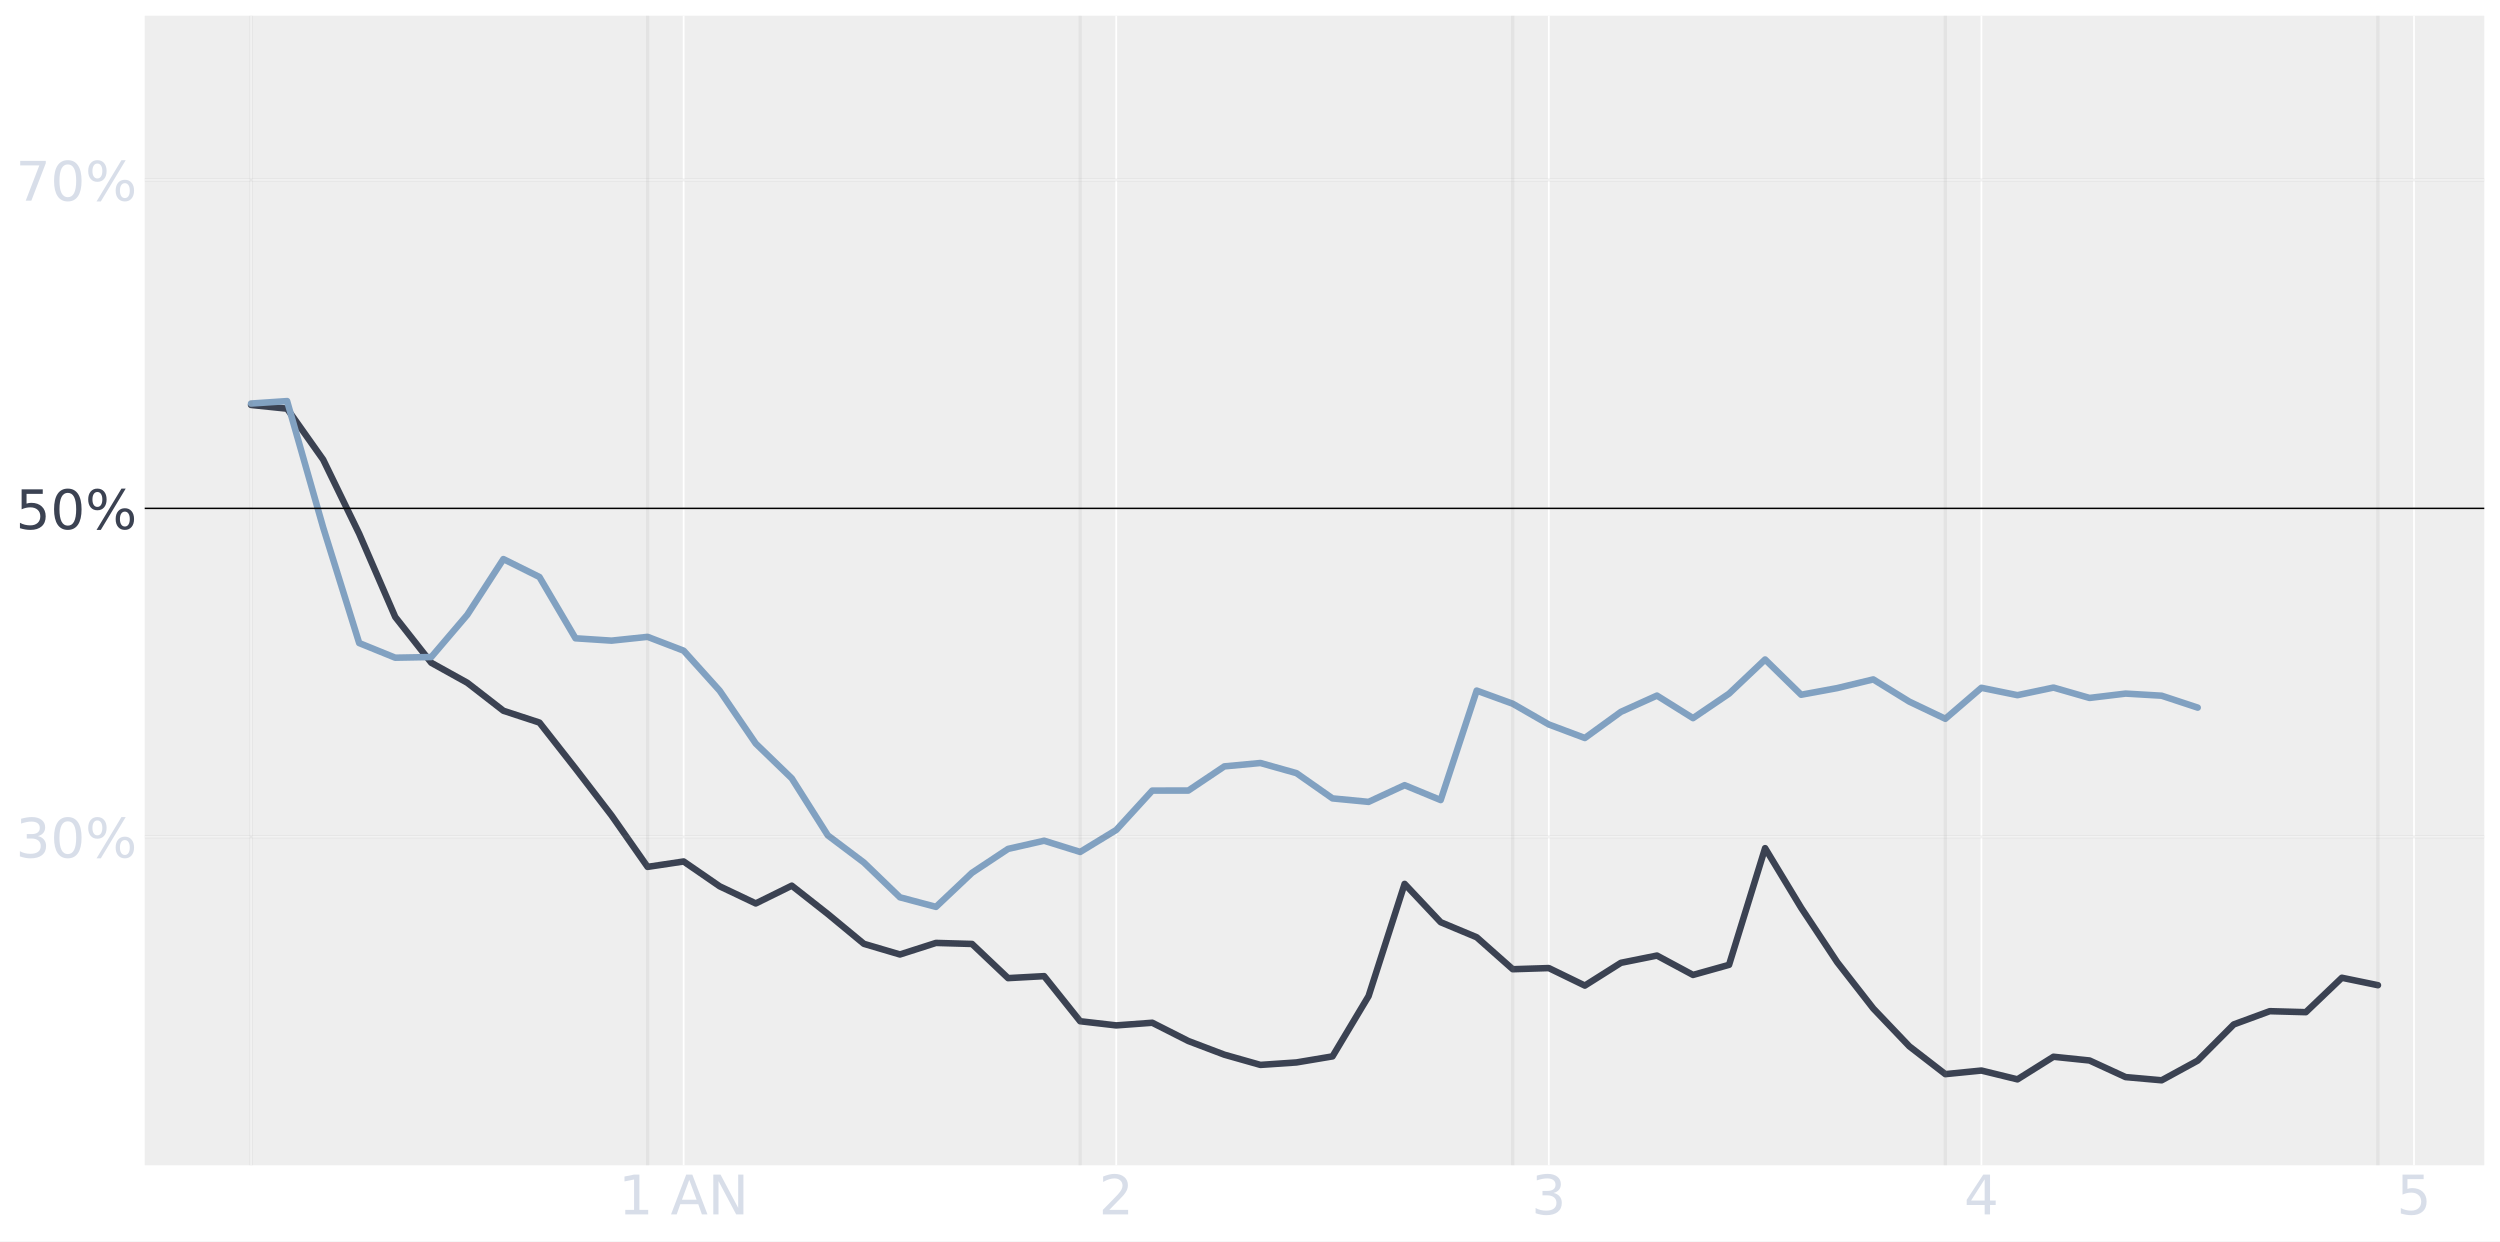
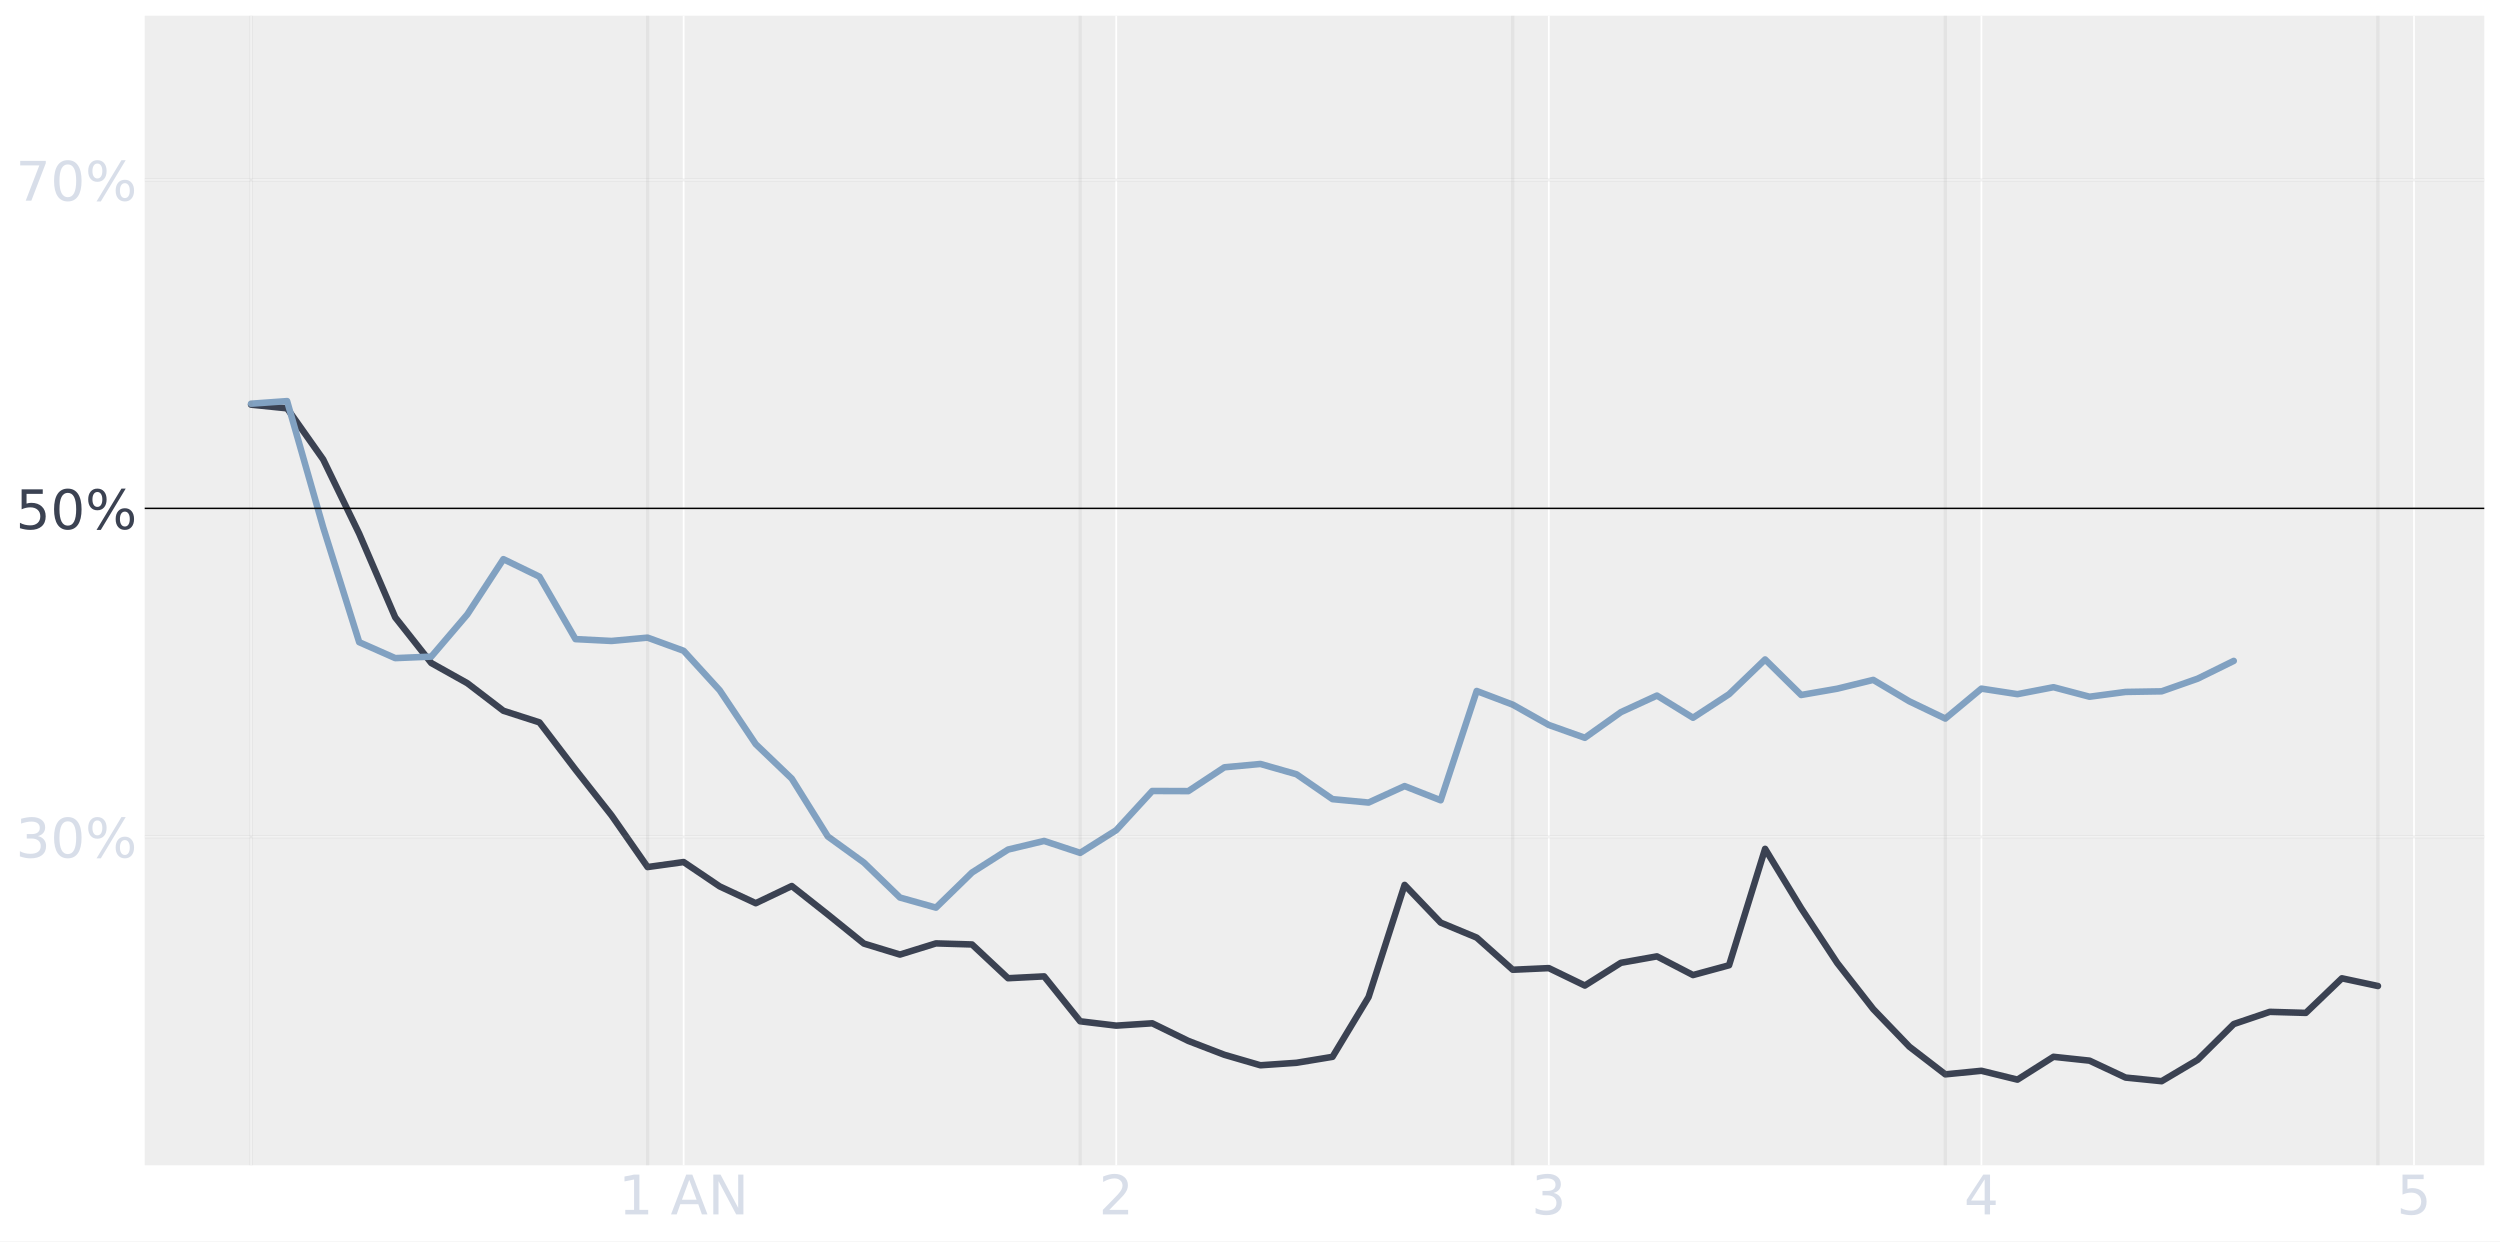
<svg xmlns="http://www.w3.org/2000/svg" xmlns:xlink="http://www.w3.org/1999/xlink" height="568.515pt" version="1.1" viewBox="0 0 1144.836 568.515" width="1144.836pt">
  <defs>
    <style type="text/css">*{stroke-linecap:butt;stroke-linejoin:round;}</style>
  </defs>
  <g id="figure_1">
    <g id="patch_1">
      <path d="M 0 568.515  L 1144.836 568.515  L 1144.836 0  L 0 0  z " style="fill:#ffffff;" />
    </g>
    <g id="axes_1">
      <g id="patch_2">
        <path d="M 66.266 533.62  L 1137.636 533.62  L 1137.636 7.2  L 66.266 7.2  z " style="fill:#eeeeee;" />
      </g>
      <g id="matplotlib.axis_1">
        <g id="xtick_1">
          <g id="line2d_1">
-             <path clip-path="url(#p5736599216)" d="M 114.965 533.62  L 114.965 7.2  " style="fill:none;stroke:#ffffff;stroke-linecap:round;stroke-width:0.8;" />
+             <path clip-path="url(#p0e3b57a21f)" d="M 114.965 533.62  L 114.965 7.2  " style="fill:none;stroke:#ffffff;stroke-linecap:round;stroke-width:0.8;" />
          </g>
          <g id="line2d_2" />
        </g>
        <g id="xtick_2">
          <g id="line2d_3">
-             <path clip-path="url(#p5736599216)" d="M 313.061 533.62  L 313.061 7.2  " style="fill:none;stroke:#ffffff;stroke-linecap:round;stroke-width:0.8;" />
+             <path clip-path="url(#p0e3b57a21f)" d="M 313.061 533.62  L 313.061 7.2  " style="fill:none;stroke:#ffffff;stroke-linecap:round;stroke-width:0.8;" />
          </g>
          <g id="line2d_4" />
          <g id="text_1">
            <g style="fill:#d8dee9;" transform="translate(283.2331 556.1161)scale(0.25 -0.25)">
              <defs>
                <path d="M 794 531  L 1825 531  L 1825 4091  L 703 3866  L 703 4441  L 1819 4666  L 2450 4666  L 2450 531  L 3481 531  L 3481 0  L 794 0  L 794 531  z " id="DejaVuSans-31" transform="scale(0.015625)" />
                <path id="DejaVuSans-20" transform="scale(0.015625)" />
                <path d="M 2188 4044  L 1331 1722  L 3047 1722  L 2188 4044  z M 1831 4666  L 2547 4666  L 4325 0  L 3669 0  L 3244 1197  L 1141 1197  L 716 0  L 50 0  L 1831 4666  z " id="DejaVuSans-41" transform="scale(0.015625)" />
                <path d="M 628 4666  L 1478 4666  L 3547 763  L 3547 4666  L 4159 4666  L 4159 0  L 3309 0  L 1241 3903  L 1241 0  L 628 0  L 628 4666  z " id="DejaVuSans-4e" transform="scale(0.015625)" />
              </defs>
              <use xlink:href="#DejaVuSans-31" />
              <use x="63.623" xlink:href="#DejaVuSans-20" />
              <use x="95.41" xlink:href="#DejaVuSans-41" />
              <use x="163.818" xlink:href="#DejaVuSans-4e" />
            </g>
          </g>
        </g>
        <g id="xtick_3">
          <g id="line2d_5">
-             <path clip-path="url(#p5736599216)" d="M 511.157 533.62  L 511.157 7.2  " style="fill:none;stroke:#ffffff;stroke-linecap:round;stroke-width:0.8;" />
+             <path clip-path="url(#p0e3b57a21f)" d="M 511.157 533.62  L 511.157 7.2  " style="fill:none;stroke:#ffffff;stroke-linecap:round;stroke-width:0.8;" />
          </g>
          <g id="line2d_6" />
          <g id="text_2">
            <g style="fill:#d8dee9;" transform="translate(503.2042 556.1161)scale(0.25 -0.25)">
              <defs>
                <path d="M 1228 531  L 3431 531  L 3431 0  L 469 0  L 469 531  Q 828 903 1448 1529  Q 2069 2156 2228 2338  Q 2531 2678 2651 2914  Q 2772 3150 2772 3378  Q 2772 3750 2511 3984  Q 2250 4219 1831 4219  Q 1534 4219 1204 4116  Q 875 4013 500 3803  L 500 4441  Q 881 4594 1212 4672  Q 1544 4750 1819 4750  Q 2544 4750 2975 4387  Q 3406 4025 3406 3419  Q 3406 3131 3298 2873  Q 3191 2616 2906 2266  Q 2828 2175 2409 1742  Q 1991 1309 1228 531  z " id="DejaVuSans-32" transform="scale(0.015625)" />
              </defs>
              <use xlink:href="#DejaVuSans-32" />
            </g>
          </g>
        </g>
        <g id="xtick_4">
          <g id="line2d_7">
-             <path clip-path="url(#p5736599216)" d="M 709.253 533.62  L 709.253 7.2  " style="fill:none;stroke:#ffffff;stroke-linecap:round;stroke-width:0.8;" />
+             <path clip-path="url(#p0e3b57a21f)" d="M 709.253 533.62  L 709.253 7.2  " style="fill:none;stroke:#ffffff;stroke-linecap:round;stroke-width:0.8;" />
          </g>
          <g id="line2d_8" />
          <g id="text_3">
            <g style="fill:#d8dee9;" transform="translate(701.3004 556.1161)scale(0.25 -0.25)">
              <defs>
                <path d="M 2597 2516  Q 3050 2419 3304 2112  Q 3559 1806 3559 1356  Q 3559 666 3084 287  Q 2609 -91 1734 -91  Q 1441 -91 1130 -33  Q 819 25 488 141  L 488 750  Q 750 597 1062 519  Q 1375 441 1716 441  Q 2309 441 2620 675  Q 2931 909 2931 1356  Q 2931 1769 2642 2001  Q 2353 2234 1838 2234  L 1294 2234  L 1294 2753  L 1863 2753  Q 2328 2753 2575 2939  Q 2822 3125 2822 3475  Q 2822 3834 2567 4026  Q 2313 4219 1838 4219  Q 1578 4219 1281 4162  Q 984 4106 628 3988  L 628 4550  Q 988 4650 1302 4700  Q 1616 4750 1894 4750  Q 2613 4750 3031 4423  Q 3450 4097 3450 3541  Q 3450 3153 3228 2886  Q 3006 2619 2597 2516  z " id="DejaVuSans-33" transform="scale(0.015625)" />
              </defs>
              <use xlink:href="#DejaVuSans-33" />
            </g>
          </g>
        </g>
        <g id="xtick_5">
          <g id="line2d_9">
-             <path clip-path="url(#p5736599216)" d="M 907.35 533.62  L 907.35 7.2  " style="fill:none;stroke:#ffffff;stroke-linecap:round;stroke-width:0.8;" />
+             <path clip-path="url(#p0e3b57a21f)" d="M 907.35 533.62  L 907.35 7.2  " style="fill:none;stroke:#ffffff;stroke-linecap:round;stroke-width:0.8;" />
          </g>
          <g id="line2d_10" />
          <g id="text_4">
            <g style="fill:#d8dee9;" transform="translate(899.3965 556.1161)scale(0.25 -0.25)">
              <defs>
                <path d="M 2419 4116  L 825 1625  L 2419 1625  L 2419 4116  z M 2253 4666  L 3047 4666  L 3047 1625  L 3713 1625  L 3713 1100  L 3047 1100  L 3047 0  L 2419 0  L 2419 1100  L 313 1100  L 313 1709  L 2253 4666  z " id="DejaVuSans-34" transform="scale(0.015625)" />
              </defs>
              <use xlink:href="#DejaVuSans-34" />
            </g>
          </g>
        </g>
        <g id="xtick_6">
          <g id="line2d_11">
-             <path clip-path="url(#p5736599216)" d="M 1105.446 533.62  L 1105.446 7.2  " style="fill:none;stroke:#ffffff;stroke-linecap:round;stroke-width:0.8;" />
+             <path clip-path="url(#p0e3b57a21f)" d="M 1105.446 533.62  L 1105.446 7.2  " style="fill:none;stroke:#ffffff;stroke-linecap:round;stroke-width:0.8;" />
          </g>
          <g id="line2d_12" />
          <g id="text_5">
            <g style="fill:#d8dee9;" transform="translate(1097.493 556.1161)scale(0.25 -0.25)">
              <defs>
                <path d="M 691 4666  L 3169 4666  L 3169 4134  L 1269 4134  L 1269 2991  Q 1406 3038 1543 3061  Q 1681 3084 1819 3084  Q 2600 3084 3056 2656  Q 3513 2228 3513 1497  Q 3513 744 3044 326  Q 2575 -91 1722 -91  Q 1428 -91 1123 -41  Q 819 9 494 109  L 494 744  Q 775 591 1075 516  Q 1375 441 1709 441  Q 2250 441 2565 725  Q 2881 1009 2881 1497  Q 2881 1984 2565 2268  Q 2250 2553 1709 2553  Q 1456 2553 1204 2497  Q 953 2441 691 2322  L 691 4666  z " id="DejaVuSans-35" transform="scale(0.015625)" />
              </defs>
              <use xlink:href="#DejaVuSans-35" />
            </g>
          </g>
        </g>
      </g>
      <g id="matplotlib.axis_2">
        <g id="ytick_1">
          <g id="line2d_13">
-             <path clip-path="url(#p5736599216)" d="M 66.266 383.214  L 1137.636 383.214  " style="fill:none;stroke:#ffffff;stroke-linecap:round;stroke-width:0.8;" />
+             <path clip-path="url(#p0e3b57a21f)" d="M 66.266 383.214  L 1137.636 383.214  " style="fill:none;stroke:#ffffff;stroke-linecap:round;stroke-width:0.8;" />
          </g>
          <g id="line2d_14" />
          <g id="text_6">
            <g style="fill:#d8dee9;" transform="translate(7.2 392.7123)scale(0.25 -0.25)">
              <defs>
                <path d="M 2034 4250  Q 1547 4250 1301 3770  Q 1056 3291 1056 2328  Q 1056 1369 1301 889  Q 1547 409 2034 409  Q 2525 409 2770 889  Q 3016 1369 3016 2328  Q 3016 3291 2770 3770  Q 2525 4250 2034 4250  z M 2034 4750  Q 2819 4750 3233 4129  Q 3647 3509 3647 2328  Q 3647 1150 3233 529  Q 2819 -91 2034 -91  Q 1250 -91 836 529  Q 422 1150 422 2328  Q 422 3509 836 4129  Q 1250 4750 2034 4750  z " id="DejaVuSans-30" transform="scale(0.015625)" />
                <path d="M 4653 2053  Q 4381 2053 4226 1822  Q 4072 1591 4072 1178  Q 4072 772 4226 539  Q 4381 306 4653 306  Q 4919 306 5073 539  Q 5228 772 5228 1178  Q 5228 1588 5073 1820  Q 4919 2053 4653 2053  z M 4653 2450  Q 5147 2450 5437 2106  Q 5728 1763 5728 1178  Q 5728 594 5436 251  Q 5144 -91 4653 -91  Q 4153 -91 3862 251  Q 3572 594 3572 1178  Q 3572 1766 3864 2108  Q 4156 2450 4653 2450  z M 1428 4353  Q 1159 4353 1004 4120  Q 850 3888 850 3481  Q 850 3069 1003 2837  Q 1156 2606 1428 2606  Q 1700 2606 1854 2837  Q 2009 3069 2009 3481  Q 2009 3884 1853 4118  Q 1697 4353 1428 4353  z M 4250 4750  L 4750 4750  L 1831 -91  L 1331 -91  L 4250 4750  z M 1428 4750  Q 1922 4750 2215 4408  Q 2509 4066 2509 3481  Q 2509 2891 2217 2550  Q 1925 2209 1428 2209  Q 931 2209 642 2551  Q 353 2894 353 3481  Q 353 4063 643 4406  Q 934 4750 1428 4750  z " id="DejaVuSans-25" transform="scale(0.015625)" />
              </defs>
              <use xlink:href="#DejaVuSans-33" />
              <use x="63.623" xlink:href="#DejaVuSans-30" />
              <use x="127.246" xlink:href="#DejaVuSans-25" />
            </g>
          </g>
        </g>
        <g id="ytick_2">
          <g id="line2d_15">
-             <path clip-path="url(#p5736599216)" d="M 66.266 232.809  L 1137.636 232.809  " style="fill:none;stroke:#ffffff;stroke-linecap:round;stroke-width:0.8;" />
+             <path clip-path="url(#p0e3b57a21f)" d="M 66.266 232.809  L 1137.636 232.809  " style="fill:none;stroke:#ffffff;stroke-linecap:round;stroke-width:0.8;" />
          </g>
          <g id="line2d_16" />
          <g id="text_7">
            <g style="fill:#3b4252;" transform="translate(7.2 242.3066)scale(0.25 -0.25)">
              <use xlink:href="#DejaVuSans-35" />
              <use x="63.623" xlink:href="#DejaVuSans-30" />
              <use x="127.246" xlink:href="#DejaVuSans-25" />
            </g>
          </g>
        </g>
        <g id="ytick_3">
          <g id="line2d_17">
-             <path clip-path="url(#p5736599216)" d="M 66.266 82.403  L 1137.636 82.403  " style="fill:none;stroke:#ffffff;stroke-linecap:round;stroke-width:0.8;" />
+             <path clip-path="url(#p0e3b57a21f)" d="M 66.266 82.403  L 1137.636 82.403  " style="fill:none;stroke:#ffffff;stroke-linecap:round;stroke-width:0.8;" />
          </g>
          <g id="line2d_18" />
          <g id="text_8">
            <g style="fill:#d8dee9;" transform="translate(7.2 91.9009)scale(0.25 -0.25)">
              <defs>
                <path d="M 525 4666  L 3525 4666  L 3525 4397  L 1831 0  L 1172 0  L 2766 4134  L 525 4134  L 525 4666  z " id="DejaVuSans-37" transform="scale(0.015625)" />
              </defs>
              <use xlink:href="#DejaVuSans-37" />
              <use x="63.623" xlink:href="#DejaVuSans-30" />
              <use x="127.246" xlink:href="#DejaVuSans-25" />
            </g>
          </g>
        </g>
      </g>
      <g id="line2d_19">
-         <path clip-path="url(#p5736599216)" d="M 114.965 185.438  L 131.473 187.147  L 147.981 210.467  L 164.489 244.418  L 180.997 282.534  L 197.505 303.518  L 214.013 312.673  L 230.521 325.478  L 247.029 330.891  L 263.537 351.926  L 280.045 373.411  L 296.553 396.972  L 313.061 394.499  L 329.569 405.869  L 346.077 413.715  L 362.585 405.582  L 379.093 418.56  L 395.601 432.207  L 412.109 437.088  L 428.617 431.794  L 445.125 432.269  L 461.633 447.915  L 478.141 447.011  L 494.649 467.662  L 511.157 469.566  L 527.665 468.351  L 544.173 476.711  L 560.681 482.977  L 577.189 487.656  L 593.697 486.526  L 610.205 483.754  L 626.713 456.165  L 643.221 404.769  L 659.729 422.31  L 676.237 429.212  L 692.745 443.84  L 709.253 443.315  L 725.761 451.333  L 742.27 440.909  L 758.778 437.585  L 775.286 446.454  L 791.794 441.831  L 808.302 388.407  L 824.81 415.711  L 841.318 440.62  L 857.826 461.805  L 874.334 479.133  L 890.842 491.884  L 907.35 490.24  L 923.858 494.272  L 940.366 483.924  L 956.874 485.635  L 973.382 493.234  L 989.89 494.702  L 1006.398 485.693  L 1022.906 469.126  L 1039.414 463.054  L 1055.922 463.512  L 1072.43 447.751  L 1088.938 451.156  " style="fill:none;stroke:#3b4252;stroke-linecap:round;stroke-width:3;" />
+         <path clip-path="url(#p0e3b57a21f)" d="M 114.965 185.305  L 131.473 186.989  L 147.981 210.373  L 164.489 244.39  L 180.997 282.728  L 197.505 303.633  L 214.013 312.859  L 230.521 325.488  L 247.029 330.801  L 263.537 352.434  L 280.045 373.386  L 296.553 397.054  L 313.061 394.76  L 329.569 405.91  L 346.077 413.607  L 362.585 405.739  L 379.093 418.769  L 395.601 432.095  L 412.109 437.133  L 428.617 432.009  L 445.125 432.504  L 461.633 447.961  L 478.141 447.117  L 494.649 467.687  L 511.157 469.674  L 527.665 468.602  L 544.173 476.674  L 560.681 483.023  L 577.189 487.828  L 593.697 486.688  L 610.205 483.959  L 626.713 456.595  L 643.221 405.234  L 659.729 422.499  L 676.237 429.365  L 692.745 444.086  L 709.253 443.333  L 725.761 451.32  L 742.27 440.902  L 758.778 437.956  L 775.286 446.513  L 791.794 442.024  L 808.302 388.726  L 824.81 415.905  L 841.318 440.972  L 857.826 462.105  L 874.334 479.288  L 890.842 491.985  L 907.35 490.352  L 923.858 494.404  L 940.366 483.947  L 956.874 485.707  L 973.382 493.455  L 989.89 495.119  L 1006.398 485.326  L 1022.906 468.955  L 1039.414 463.36  L 1055.922 463.838  L 1072.43 447.999  L 1088.938 451.523  " style="fill:none;stroke:#3b4252;stroke-linecap:round;stroke-width:3;" />
      </g>
      <g id="line2d_20">
-         <path clip-path="url(#p5736599216)" d="M 114.965 184.797  L 131.473 183.673  L 147.981 241.54  L 164.489 294.478  L 180.997 301.188  L 197.505 300.878  L 214.013 281.505  L 230.521 256.025  L 247.029 264.228  L 263.537 292.297  L 280.045 293.374  L 296.553 291.634  L 313.061 297.962  L 329.569 316.297  L 346.077 340.49  L 362.585 356.454  L 379.093 382.547  L 395.601 394.973  L 412.109 410.908  L 428.617 415.286  L 445.125 399.687  L 461.633 388.743  L 478.141 384.994  L 494.649 390.137  L 511.157 380.079  L 527.665 362.037  L 544.173 362.025  L 560.681 350.949  L 577.189 349.406  L 593.697 354.05  L 610.205 365.615  L 626.713 367.207  L 643.221 359.563  L 659.729 366.374  L 676.237 316.246  L 692.745 322.263  L 709.253 331.763  L 725.761 337.956  L 742.27 325.984  L 758.778 318.538  L 775.286 328.857  L 791.794 317.647  L 808.302 302.002  L 824.81 318.149  L 841.318 315.106  L 857.826 311.122  L 874.334 321.291  L 890.842 329.156  L 907.35 314.968  L 923.858 318.34  L 940.366 314.865  L 956.874 319.609  L 973.382 317.617  L 989.89 318.588  L 1006.398 324.039  " style="fill:none;stroke:#81a1c1;stroke-linecap:round;stroke-width:3;" />
+         <path clip-path="url(#p0e3b57a21f)" d="M 114.965 184.87  L 131.473 183.677  L 147.981 241.449  L 164.489 294.075  L 180.997 301.376  L 197.505 300.688  L 214.013 281.342  L 230.521 256.059  L 247.029 264.085  L 263.537 292.678  L 280.045 293.517  L 296.553 291.994  L 313.061 298.015  L 329.569 316.103  L 346.077 340.769  L 362.585 356.581  L 379.093 383.05  L 395.601 394.996  L 412.109 411.01  L 428.617 415.64  L 445.125 399.552  L 461.633 389.04  L 478.141 385.097  L 494.649 390.562  L 511.157 380.173  L 527.665 362.217  L 544.173 362.281  L 560.681 351.376  L 577.189 349.845  L 593.697 354.559  L 610.205 365.959  L 626.713 367.52  L 643.221 359.977  L 659.729 366.477  L 676.237 316.426  L 692.745 322.692  L 709.253 331.991  L 725.761 337.864  L 742.27 326.119  L 758.778 318.527  L 775.286 328.686  L 791.794 317.902  L 808.302 301.992  L 824.81 318.258  L 841.318 315.386  L 857.826 311.345  L 874.334 321.153  L 890.842 329.063  L 907.35 315.346  L 923.858 317.88  L 940.366 314.696  L 956.874 319.053  L 973.382 316.859  L 989.89 316.587  L 1006.398 310.78  L 1022.906 302.653  " style="fill:none;stroke:#81a1c1;stroke-linecap:round;stroke-width:3;" />
      </g>
      <g id="line2d_21">
-         <path clip-path="url(#p5736599216)" d="M 114.965 533.62  L 114.965 7.2  " style="fill:none;stroke:#808080;stroke-linecap:round;stroke-opacity:0.1;stroke-width:1.5;" />
+         <path clip-path="url(#p0e3b57a21f)" d="M 114.965 533.62  L 114.965 7.2  " style="fill:none;stroke:#808080;stroke-linecap:round;stroke-opacity:0.1;stroke-width:1.5;" />
      </g>
      <g id="line2d_22">
-         <path clip-path="url(#p5736599216)" d="M 296.553 533.62  L 296.553 7.2  " style="fill:none;stroke:#808080;stroke-linecap:round;stroke-opacity:0.1;stroke-width:1.5;" />
+         <path clip-path="url(#p0e3b57a21f)" d="M 296.553 533.62  L 296.553 7.2  " style="fill:none;stroke:#808080;stroke-linecap:round;stroke-opacity:0.1;stroke-width:1.5;" />
      </g>
      <g id="line2d_23">
-         <path clip-path="url(#p5736599216)" d="M 494.649 533.62  L 494.649 7.2  " style="fill:none;stroke:#808080;stroke-linecap:round;stroke-opacity:0.1;stroke-width:1.5;" />
+         <path clip-path="url(#p0e3b57a21f)" d="M 494.649 533.62  L 494.649 7.2  " style="fill:none;stroke:#808080;stroke-linecap:round;stroke-opacity:0.1;stroke-width:1.5;" />
      </g>
      <g id="line2d_24">
-         <path clip-path="url(#p5736599216)" d="M 692.745 533.62  L 692.745 7.2  " style="fill:none;stroke:#808080;stroke-linecap:round;stroke-opacity:0.1;stroke-width:1.5;" />
+         <path clip-path="url(#p0e3b57a21f)" d="M 692.745 533.62  L 692.745 7.2  " style="fill:none;stroke:#808080;stroke-linecap:round;stroke-opacity:0.1;stroke-width:1.5;" />
      </g>
      <g id="line2d_25">
-         <path clip-path="url(#p5736599216)" d="M 890.842 533.62  L 890.842 7.2  " style="fill:none;stroke:#808080;stroke-linecap:round;stroke-opacity:0.1;stroke-width:1.5;" />
+         <path clip-path="url(#p0e3b57a21f)" d="M 890.842 533.62  L 890.842 7.2  " style="fill:none;stroke:#808080;stroke-linecap:round;stroke-opacity:0.1;stroke-width:1.5;" />
      </g>
      <g id="line2d_26">
-         <path clip-path="url(#p5736599216)" d="M 1088.938 533.62  L 1088.938 7.2  " style="fill:none;stroke:#808080;stroke-linecap:round;stroke-opacity:0.1;stroke-width:1.5;" />
+         <path clip-path="url(#p0e3b57a21f)" d="M 1088.938 533.62  L 1088.938 7.2  " style="fill:none;stroke:#808080;stroke-linecap:round;stroke-opacity:0.1;stroke-width:1.5;" />
      </g>
      <g id="line2d_27">
-         <path clip-path="url(#p5736599216)" d="M 66.266 383.214  L 1137.636 383.214  " style="fill:none;stroke:#808080;stroke-linecap:round;stroke-opacity:0.1;stroke-width:1.5;" />
+         <path clip-path="url(#p0e3b57a21f)" d="M 66.266 383.214  L 1137.636 383.214  " style="fill:none;stroke:#808080;stroke-linecap:round;stroke-opacity:0.1;stroke-width:1.5;" />
      </g>
      <g id="line2d_28">
-         <path clip-path="url(#p5736599216)" d="M 66.266 232.809  L 1137.636 232.809  " style="fill:none;stroke:#000000;stroke-linecap:round;stroke-width:0.7;" />
+         <path clip-path="url(#p0e3b57a21f)" d="M 66.266 232.809  L 1137.636 232.809  " style="fill:none;stroke:#000000;stroke-linecap:round;stroke-width:0.7;" />
      </g>
      <g id="line2d_29">
-         <path clip-path="url(#p5736599216)" d="M 66.266 82.403  L 1137.636 82.403  " style="fill:none;stroke:#808080;stroke-linecap:round;stroke-opacity:0.1;stroke-width:1.5;" />
+         <path clip-path="url(#p0e3b57a21f)" d="M 66.266 82.403  L 1137.636 82.403  " style="fill:none;stroke:#808080;stroke-linecap:round;stroke-opacity:0.1;stroke-width:1.5;" />
      </g>
    </g>
  </g>
  <defs>
-     <clipPath id="p5736599216">
+     <clipPath id="p0e3b57a21f">
      <rect height="526.42" width="1071.37" x="66.266" y="7.2" />
    </clipPath>
  </defs>
</svg>
